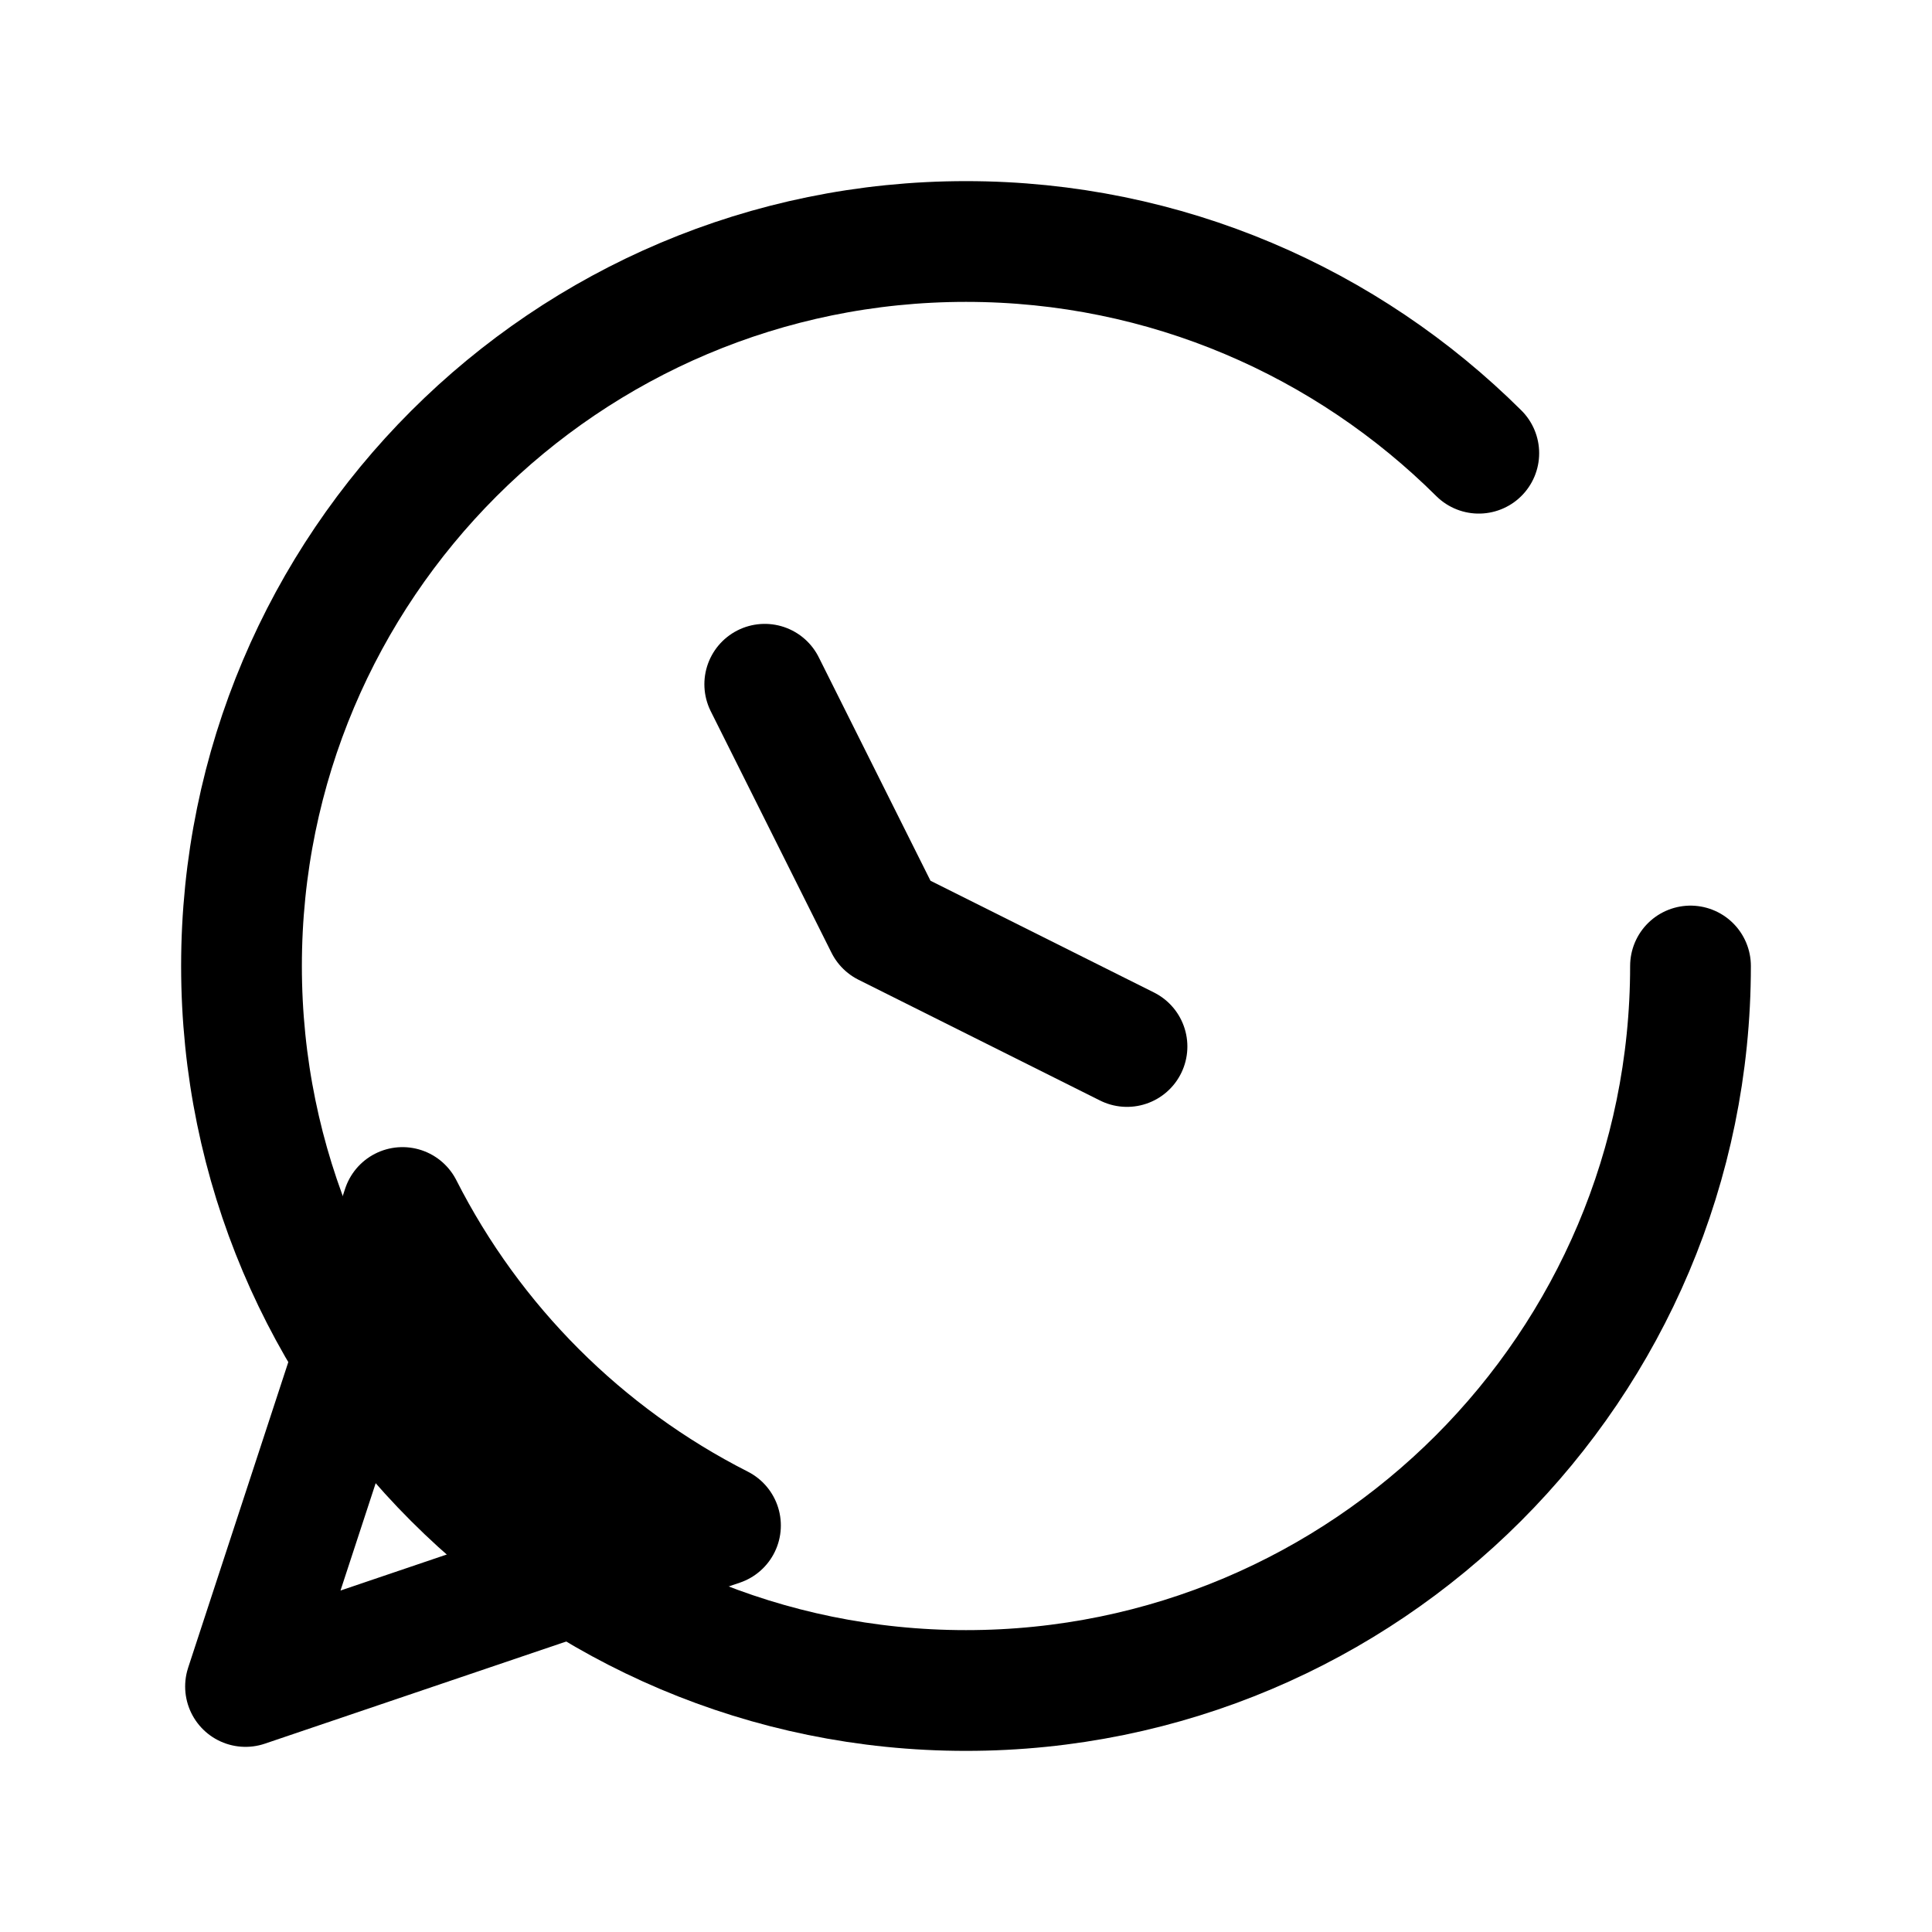
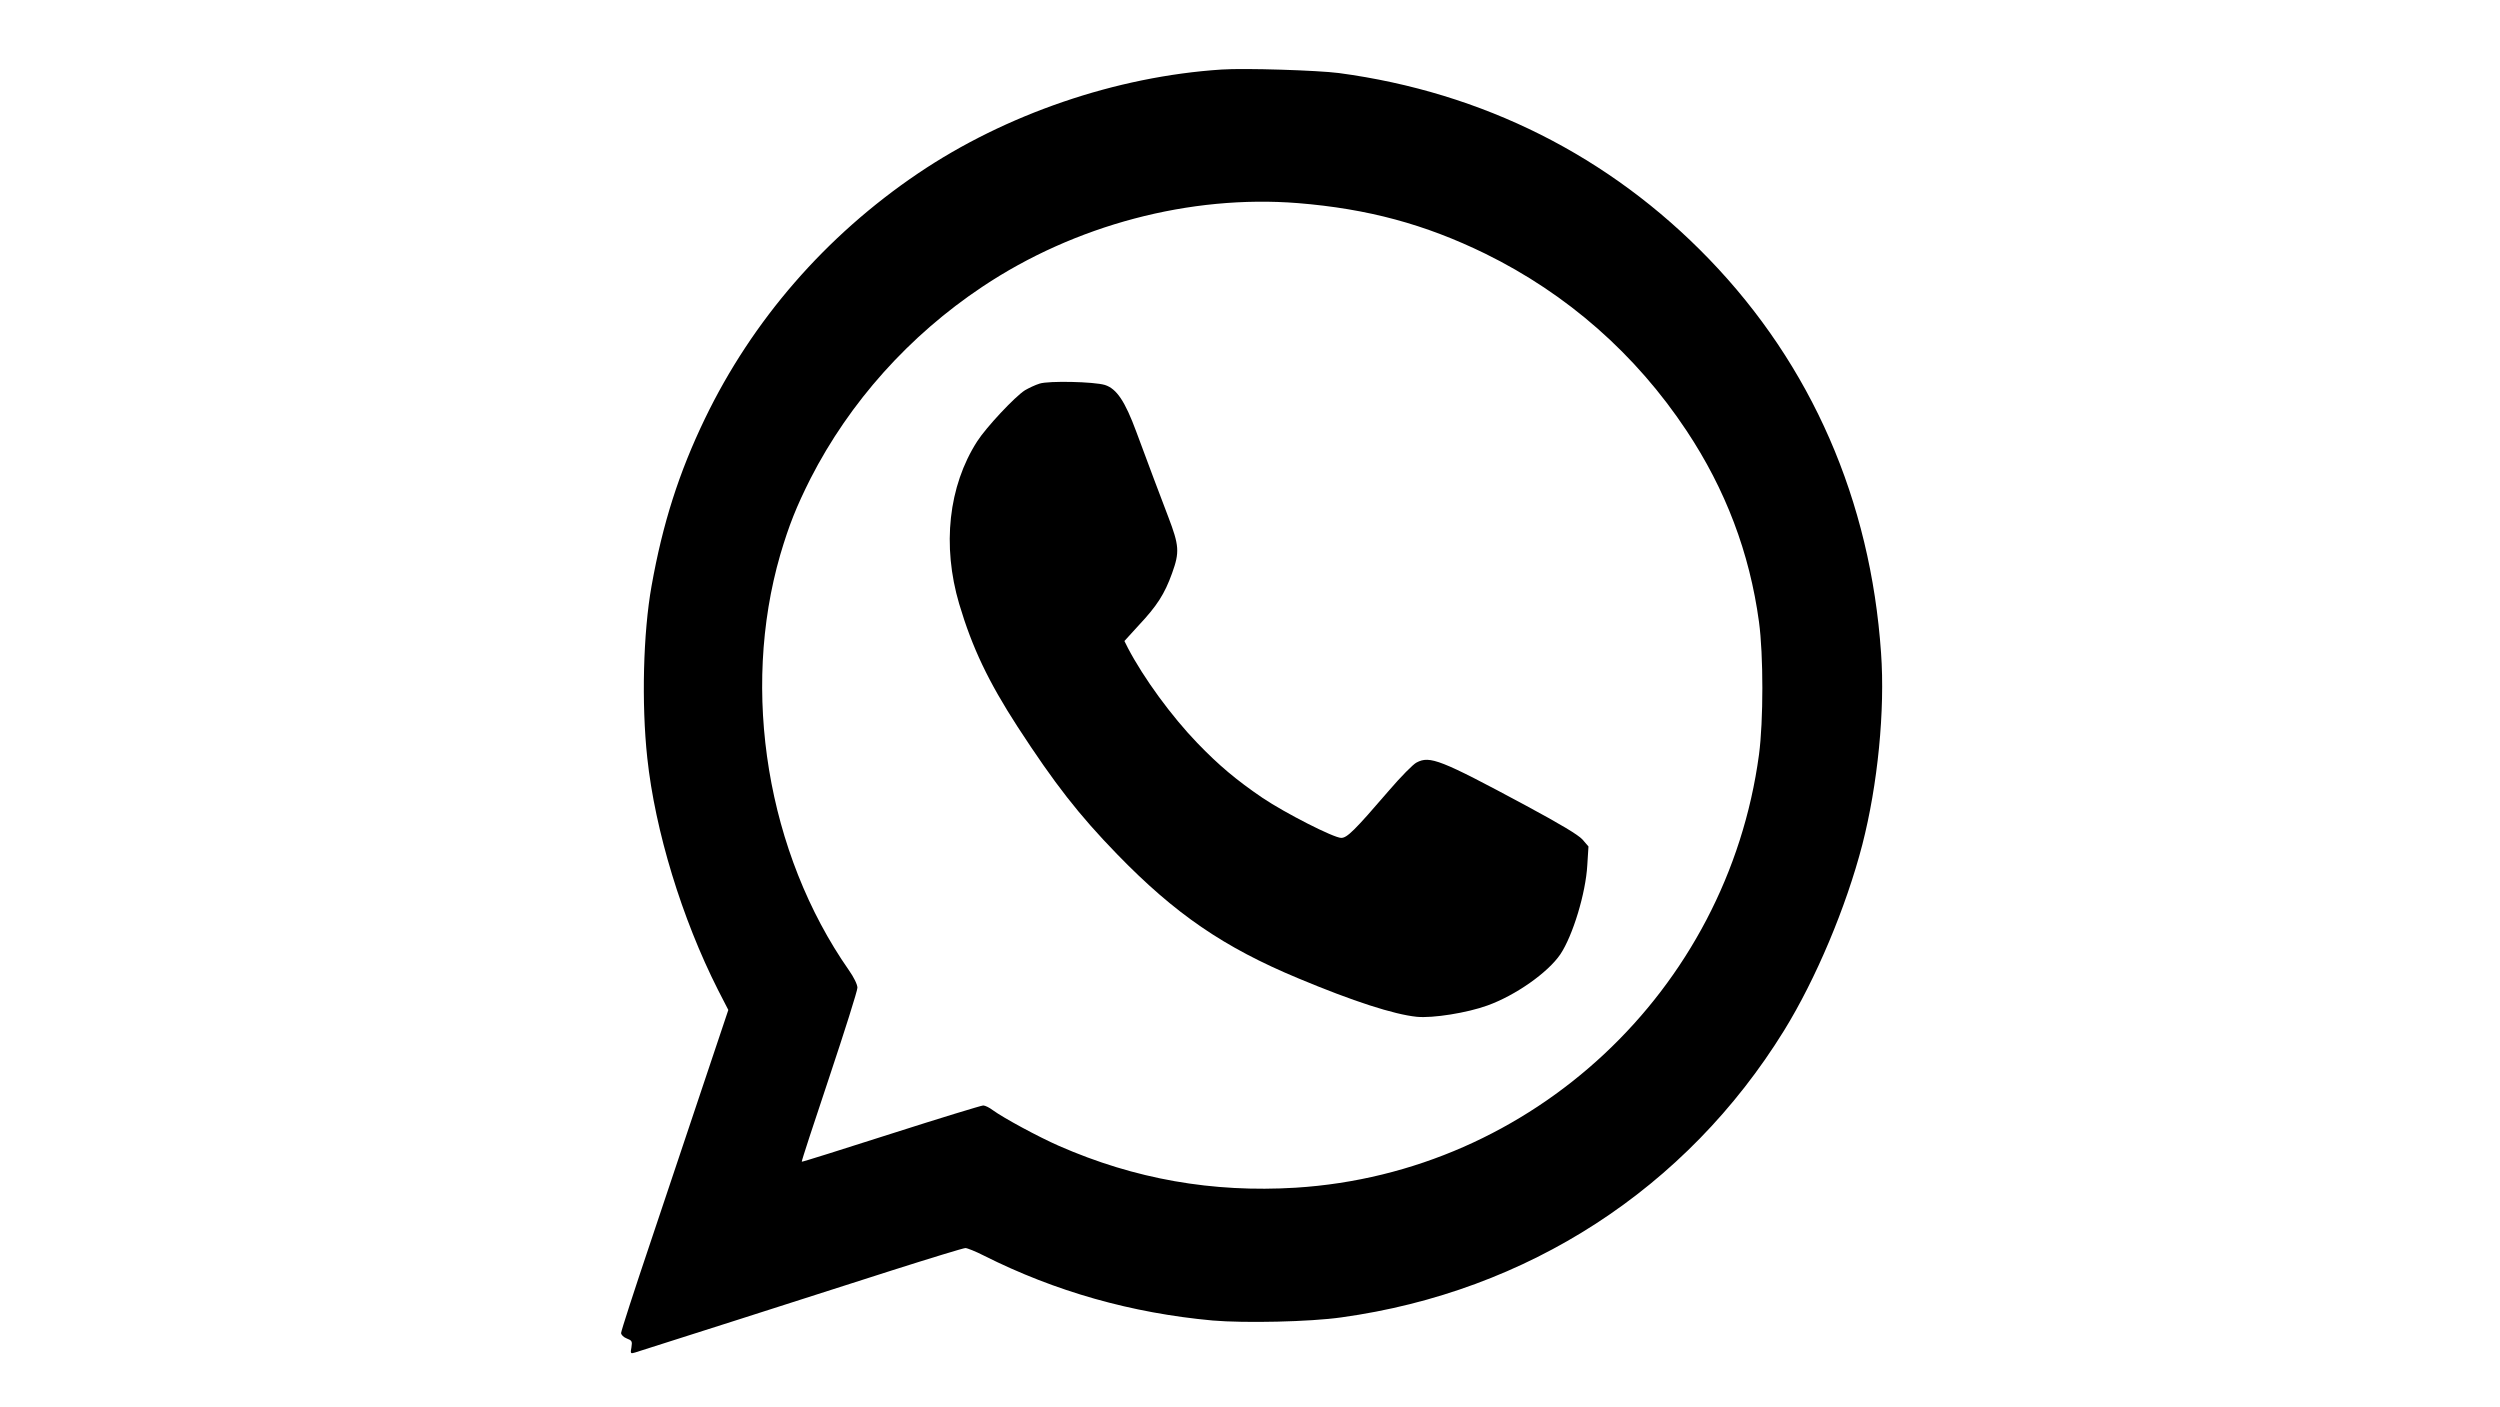
- <svg xmlns="http://www.w3.org/2000/svg" viewBox="0 0 24 24" fill="none" stroke="currentColor" stroke-width="1.5" stroke-linecap="round" stroke-linejoin="round">
-   <path d="M21 12a9 9 0 1 1-9-9c2.49 0 4.74 1.01 6.37 2.63" />
-   <path d="M3.05 20.95 5 15a9 9 0 0 0 3.95 3.95z" />
-   <path d="m9.5 8.5.5 1 1 2 2 1 1 .5" />
+ <svg xmlns="http://www.w3.org/2000/svg" version="1.0" width="1280pt" height="720pt" viewBox="0 0 1280 720" preserveAspectRatio="xMidYMid meet">
+   <g transform="translate(0,720) scale(0.1,-0.1)" fill="#000000" stroke="none">
+     <path d="M6255 6844 c-540 -35 -1107 -229 -1555 -532 -473 -320 -848 -752 -1091 -1256 -133 -276 -216 -536 -273 -856 -43 -240 -52 -602 -22 -880 40 -374 177 -822 362 -1188 l53 -103 -123 -367 c-68 -202 -191 -570 -274 -818 -84 -249 -152 -459 -152 -469 0 -9 13 -22 29 -28 26 -10 29 -14 24 -45 -6 -32 -5 -34 18 -27 41 13 936 298 1314 420 198 63 368 115 378 115 9 0 52 -17 95 -39 366 -184 756 -294 1171 -332 164 -14 498 -7 659 16 954 132 1766 659 2266 1468 163 264 318 632 401 952 79 307 117 688 96 982 -54 781 -356 1473 -881 2017 -509 527 -1157 853 -1895 952 -108 14 -482 26 -600 18z m391 -684 c357 -29 650 -108 959 -259 419 -206 770 -514 1030 -906 200 -301 323 -625 371 -979 23 -168 23 -508 0 -680 -163 -1209 -1161 -2141 -2372 -2217 -427 -26 -824 44 -1212 214 -107 47 -284 143 -339 183 -17 13 -39 24 -49 24 -9 0 -222 -65 -472 -145 -250 -80 -456 -145 -457 -143 -2 2 62 197 141 433 79 237 144 442 144 458 0 16 -18 53 -44 90 -418 599 -554 1426 -351 2127 45 152 82 245 155 390 200 391 505 732 880 982 473 316 1064 472 1616 428z" />
+     <path d="M5323 5236 c-23 -7 -56 -23 -75 -34 -51 -32 -199 -190 -245 -262 -147 -229 -180 -534 -92 -832 67 -225 149 -397 299 -629 190 -292 313 -450 510 -653 296 -305 545 -476 927 -635 282 -118 490 -185 607 -197 81 -8 258 20 362 58 144 52 309 168 373 262 64 96 130 313 138 457 l6 95 -31 36 c-22 24 -112 78 -294 176 -432 232 -487 254 -555 218 -17 -8 -81 -73 -141 -143 -178 -207 -215 -243 -245 -243 -38 0 -287 127 -403 205 -135 92 -223 166 -334 281 -132 137 -275 333 -355 486 l-18 36 72 79 c95 101 134 162 172 268 39 108 37 141 -20 290 -51 133 -92 243 -163 434 -58 157 -101 221 -161 240 -57 17 -287 22 -334 7z" />
+   </g>
</svg>
